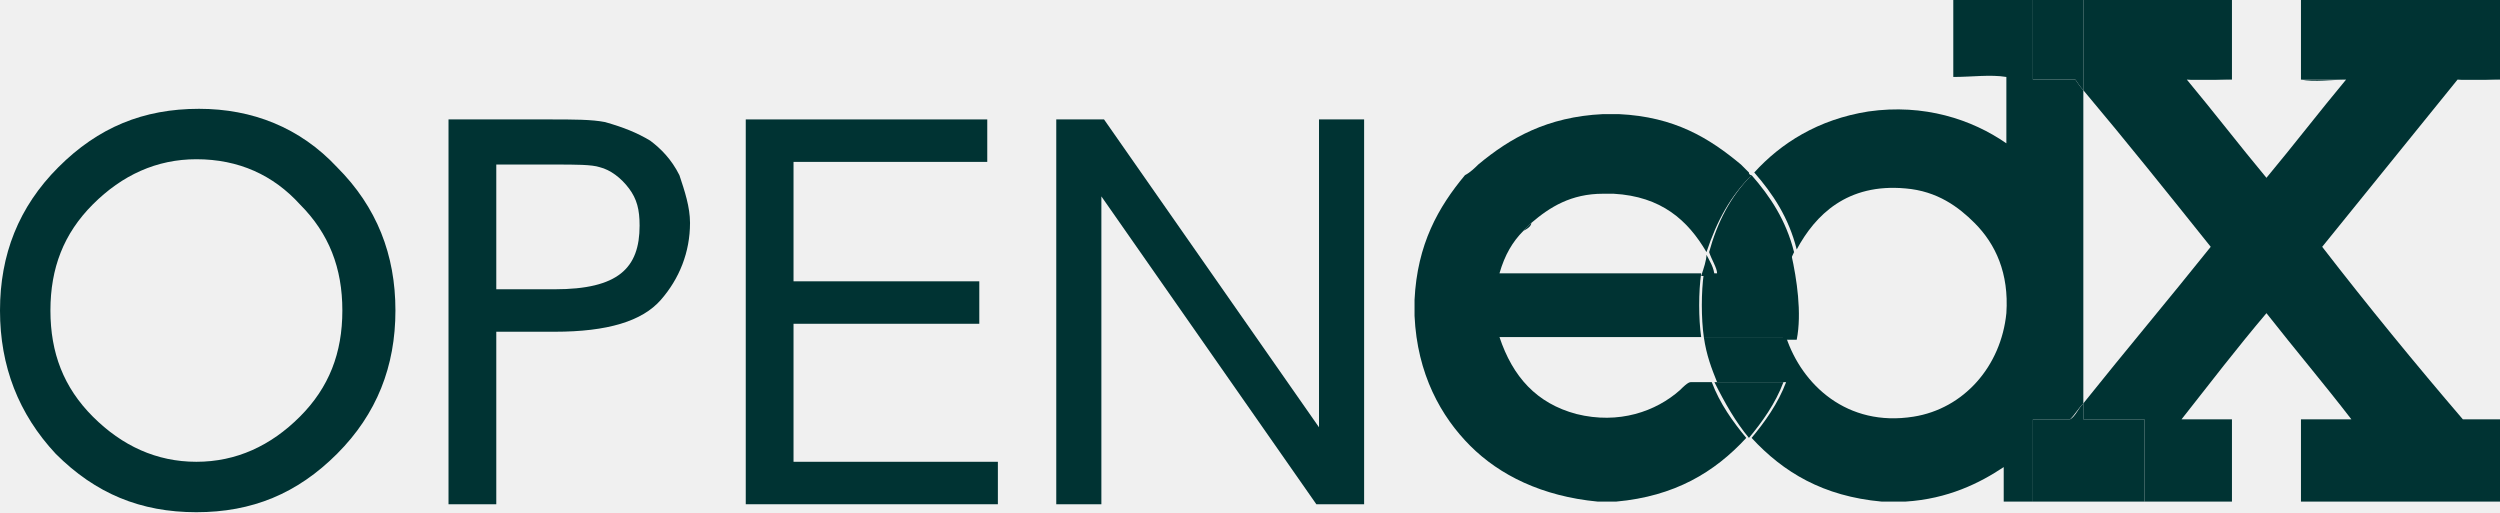
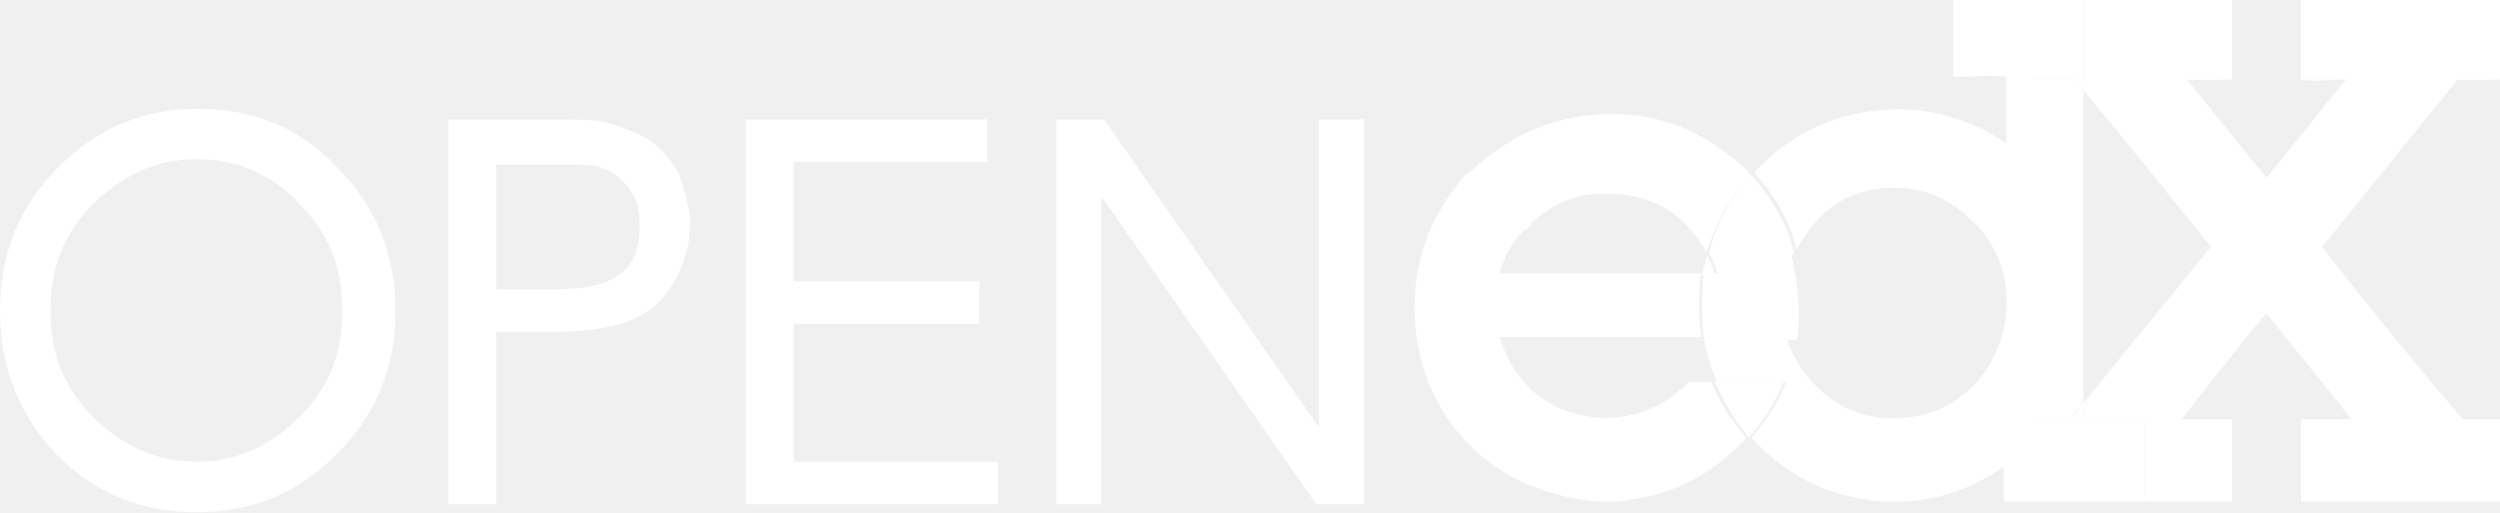
<svg xmlns="http://www.w3.org/2000/svg" version="1.1" id="Слой_1" x="0px" y="0px" viewBox="0 0 94.2 19.3" style="enable-background:new 0 0 94.2 19.3;" xml:space="preserve">
  <style type="text/css">
- 	.st0{fill:#003333;}
- 	.st1{fill-rule:evenodd;clip-rule:evenodd;fill:#003333;}
+ 	.st0{fill:#fff;}
+ 	.st1{fill-rule:evenodd;clip-rule:evenodd;fill:#fff;}
</style>
  <g>
    <g>
      <path class="st0" d="M16.9,19.1V4.5h3.8c0.9,0,1.6,0,2.1,0.1C23.5,4.8,24,5,24.5,5.3c0.4,0.3,0.8,0.7,1.1,1.3    C25.8,7.2,26,7.8,26,8.4c0,1.1-0.4,2.1-1.1,2.9c-0.7,0.8-2,1.2-4,1.2h-2.2v6.5H16.9z M18.7,10.9h2.2c1.2,0,2-0.2,2.5-0.6    c0.5-0.4,0.7-1,0.7-1.8c0-0.6-0.1-1-0.4-1.4c-0.3-0.4-0.7-0.7-1.1-0.8c-0.3-0.1-0.9-0.1-1.7-0.1h-2.2V10.9z" />
      <path class="st0" d="M28.1,19.1V4.5h9.1v1.6h-7.3v4.5h7v1.6h-7v5.2h7.7v1.6H28.1z" />
      <path class="st0" d="M39.8,19.1V4.5h1.8l8.1,11.6V4.5h1.7v14.5h-1.8L41.5,7.4v11.6H39.8z" />
      <g>
        <path class="st0" d="M12.7,6.3c1.5,1.5,2.2,3.3,2.2,5.4s-0.7,3.9-2.2,5.4c-1.5,1.5-3.2,2.2-5.3,2.2c-2.1,0-3.8-0.7-5.3-2.2     C0.7,15.6,0,13.8,0,11.7s0.7-3.9,2.2-5.4c1.5-1.5,3.2-2.2,5.3-2.2C9.5,4.1,11.3,4.8,12.7,6.3z M7.4,6C5.9,6,4.6,6.6,3.5,7.7     c-1.1,1.1-1.6,2.4-1.6,4c0,1.6,0.5,2.9,1.6,4c1.1,1.1,2.4,1.7,3.9,1.7c1.5,0,2.8-0.6,3.9-1.7c1.1-1.1,1.6-2.4,1.6-4     c0-1.6-0.5-2.9-1.6-4C10.3,6.6,9,6,7.4,6z" />
      </g>
    </g>
    <path class="st1" d="M76.6,0c0,1,0,3,0,3l1.6,0c0,0,0.2,0.3,0.3,0.4c0,0,0,0,0,0c0,3.9,0,7.9,0,11.8c0,0,0,0,0,0   c-0.2,0.2-0.3,0.4-0.5,0.6c-0.5,0-0.9,0-1.4,0c0,1,0,2.1,0,3.1c-0.4,0-0.7,0-1.1,0c0-0.4,0-0.9,0-1.3c-0.9,0.6-2.1,1.2-3.7,1.3   c-0.3,0-0.6,0-0.9,0c-2.2-0.2-3.7-1.1-4.9-2.4c0,0,0,0,0,0c0.5-0.6,1-1.3,1.3-2.1c-0.9,0-1.8,0-2.6,0c0,0,0,0,0,0   c-0.2-0.5-0.4-1-0.5-1.7c0,0,0,0,0,0c1,0,2,0,3.1,0c0,0,0,0,0,0c0.6,1.8,2.3,3.4,4.8,3c1.9-0.3,3.3-1.9,3.5-3.9   c0.1-1.5-0.4-2.6-1.2-3.4c-0.6-0.6-1.4-1.2-2.6-1.3c-2.2-0.2-3.4,1-4.1,2.3c0,0,0,0,0,0c-0.3-1.2-0.9-2.1-1.6-2.9c0,0,0,0,0,0   c1-1.1,2.4-2,4.3-2.3c2.1-0.3,3.9,0.3,5.2,1.2c0-0.8,0-1.7,0-2.5c-0.6-0.1-1.3,0-2,0c0-1,0-2,0-3C74.5,0,75.6,0,76.6,0z" />
    <path class="st1" d="M76.6,0c0.6,0,1.3,0,1.9,0c0,1.1,0,2.3,0,3.4C78.4,3.3,78.2,3,78.2,3l-1.6,0C76.6,3,76.6,1,76.6,0z" />
    <path class="st1" d="M78.5,0c1.9,0,3.7,0,5.6,0c0,1,0,2,0,3c-0.6,0-1.2,0-1.7,0c1,1.2,2,2.5,3,3.7c1-1.2,2-2.5,3-3.7c0,0,0,0,0,0   c-0.6,0-1.1,0-1.7,0c0-1,0-2,0-3c2.5,0,5,0,7.5,0c0,1,0,2,0,3c-0.5,0-1.1,0-1.6,0c-1.7,2.1-3.4,4.2-5.1,6.3   c1.7,2.2,3.5,4.4,5.3,6.5c0.5,0,0.9,0,1.4,0c0,1,0,2.1,0,3.1c-2.5,0-5,0-7.5,0c0-1,0-2.1,0-3.1c0.6,0,1.2,0,1.9,0   c-1-1.3-2.1-2.6-3.2-4c-1.1,1.3-2.1,2.6-3.2,4c0.6,0,1.3,0,1.9,0c0,1,0,2.1,0,3.1c-1.1,0-2.2,0-3.3,0c0-1,0-2,0-3.1   c-0.7,0-1.5,0-2.3,0c0-0.2,0-0.4,0-0.6c0,0,0,0,0,0c1.6-2,3.2-3.9,4.8-5.9c-1.6-2-3.2-4-4.8-5.9c0,0,0,0,0,0   C78.5,2.2,78.5,1.1,78.5,0z" />
    <path class="st1" d="M82.4,3c0.5-0.1,1.1,0,1.7,0C83.6,3,83,3,82.4,3z" />
    <path class="st1" d="M86.7,3c0.6,0,1.1,0,1.7,0c0,0,0,0,0,0C87.9,3,87.2,3.1,86.7,3z" />
    <path class="st1" d="M92.6,3c0.5-0.1,1.1,0,1.6,0C93.7,3,93.1,3,92.6,3z" />
    <path class="st1" d="M60.4,4.3c0.1,0,0.4,0,0.6,0C60.8,4.3,60.6,4.3,60.4,4.3z" />
    <path class="st1" d="M55.7,6.2c1.2-1,2.6-1.8,4.7-1.9c0.2,0,0.4,0,0.6,0c2.1,0.1,3.4,0.9,4.6,1.9c0.1,0.1,0.2,0.2,0.3,0.3   c0,0.1,0.1,0.1,0.1,0.1c0,0,0,0,0,0c-0.8,0.8-1.3,1.7-1.7,2.9c0,0,0,0,0,0c-0.7-1.2-1.7-2.1-3.5-2.2c-0.1,0-0.3,0-0.4,0   c-1.2,0-2,0.5-2.7,1.1c-0.1,0.1-0.2,0.2-0.3,0.3c-0.4,0.4-0.7,0.9-0.9,1.6c2.5,0,5.1,0,7.6,0c-0.1,0.7-0.1,1.7,0,2.4c0,0,0,0,0,0   c-2.5,0-5.1,0-7.6,0c0.5,1.5,1.4,2.5,2.9,2.9c1.6,0.4,3-0.1,3.9-0.9c0.1-0.1,0.3-0.3,0.4-0.3c0.2,0,0.6,0,0.8,0c0,0,0,0,0,0   c0.3,0.8,0.8,1.5,1.3,2.1c0,0,0,0,0,0c-1.2,1.3-2.7,2.2-4.9,2.4c-0.2,0-0.5,0-0.7,0c-2.1-0.2-3.7-1-4.8-2.1c-1.1-1.1-2-2.7-2.1-4.9   c0-0.2,0-0.4,0-0.6c0.1-2.1,0.9-3.5,1.9-4.7C55.4,6.5,55.6,6.3,55.7,6.2z" />
    <path class="st1" d="M66,6.6c0.7,0.8,1.3,1.7,1.6,2.9c-0.4,0.8-0.6,2.1-0.3,3.2c-1,0-2.1,0-3.1,0c-0.1-0.7-0.1-1.7,0-2.4   c0.2,0,0.3,0,0.5,0c0-0.2-0.2-0.5-0.3-0.8C64.7,8.4,65.2,7.4,66,6.6z" />
    <path class="st1" d="M64.3,9.6C64.3,9.6,64.3,9.6,64.3,9.6c0.1,0.2,0.3,0.5,0.3,0.8c-0.2,0-0.3,0-0.5,0   C64.2,10.1,64.3,9.8,64.3,9.6z" />
    <path class="st1" d="M67.5,9.6C67.6,9.6,67.6,9.6,67.5,9.6c0.2,0.9,0.4,2.2,0.2,3.2c-0.2,0-0.3,0-0.5,0c0,0,0,0,0,0   C66.9,11.7,67.1,10.3,67.5,9.6z" />
    <path class="st1" d="M64.6,14.4c0.9,0,1.8,0,2.6,0c-0.3,0.8-0.8,1.5-1.3,2.1C65.4,15.9,65,15.2,64.6,14.4z" />
    <path class="st1" d="M78.5,15.2c0,0.2,0,0.4,0,0.6c0.8,0,1.6,0,2.3,0c0,1,0,2,0,3.1c-1.4,0-2.8,0-4.2,0c0-1,0-2.1,0-3.1   c0.5,0,0.9,0,1.4,0C78.2,15.7,78.3,15.4,78.5,15.2z" />
    <path class="st1" d="M65.5,6.2c0.1,0.1,0.2,0.2,0.3,0.3C65.7,6.4,65.6,6.3,65.5,6.2z" />
    <path class="st1" d="M57.4,8.7c0.1-0.1,0.2-0.2,0.3-0.3C57.7,8.5,57.6,8.6,57.4,8.7z" />
  </g>
</svg>
